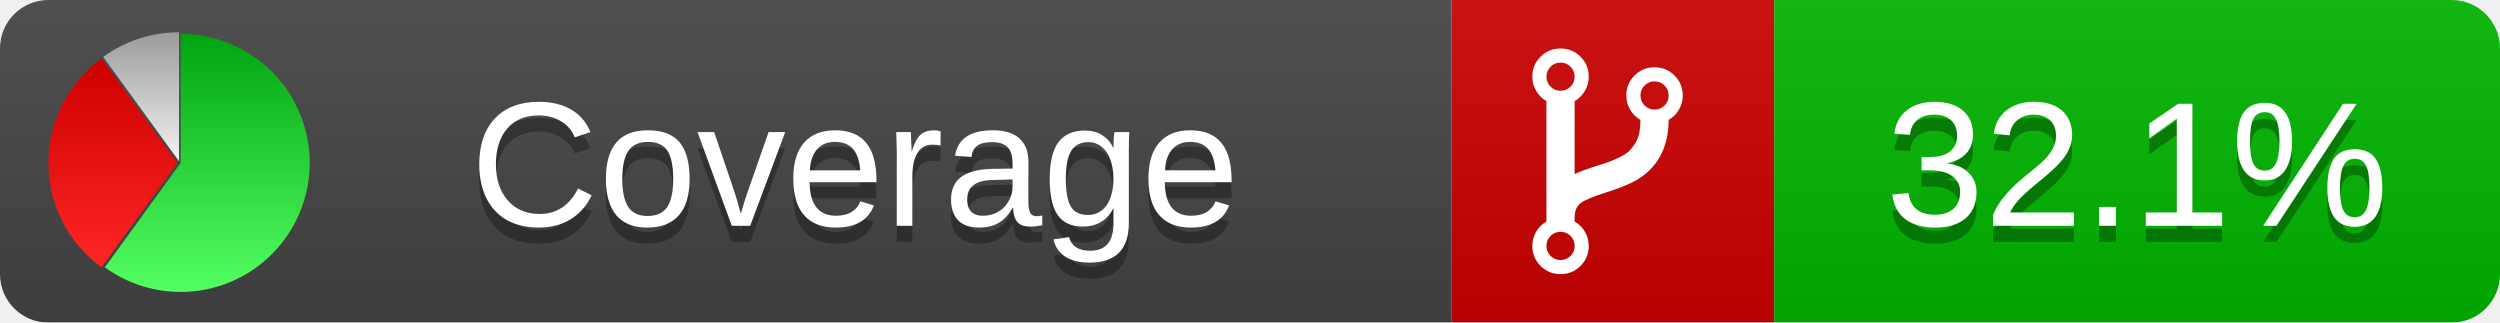
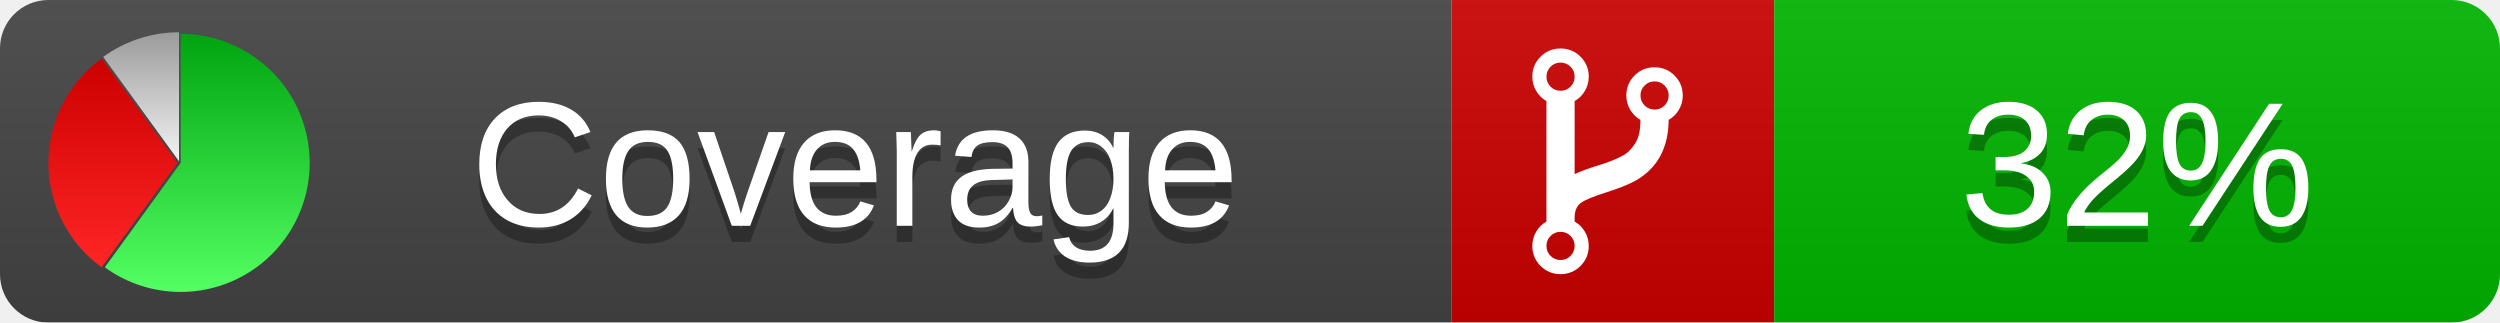
<svg xmlns="http://www.w3.org/2000/svg" xmlns:xlink="http://www.w3.org/1999/xlink" width="155" height="20">
  <style type="text/css">
          
            @keyframes fadeout {
              0 % { visibility: visible; opacity: 1; }
              40% { visibility: visible; opacity: 1; }
              50% { visibility: hidden; opacity: 0; }
              90% { visibility: hidden; opacity: 0; }
              100% { visibility: visible; opacity: 1; }
            }
            @keyframes fadein {
              0% { visibility: hidden; opacity: 0; }
              40% { visibility: hidden; opacity: 0; }
              50% { visibility: visible; opacity: 1; }
              90% { visibility: visible; opacity: 1; }
              100% { visibility: hidden; opacity: 0; }
            }
            .linecoverage {
                animation-duration: 10s;
                animation-name: fadeout;
                animation-iteration-count: infinite;
            }
            .branchcoverage {
                animation-duration: 10s;
                animation-name: fadein;
                animation-iteration-count: infinite;
            }
          
    </style>
  <defs>
    <linearGradient id="gradient" x2="0" y2="100%">
      <stop offset="0" stop-color="#bbb" stop-opacity=".1" />
      <stop offset="1" stop-opacity=".1" />
    </linearGradient>
    <linearGradient id="green" x2="0" y2="100%">
      <stop offset="0" stop-color="#00A410" />
      <stop offset="1" stop-color="#53FF63" />
    </linearGradient>
    <linearGradient id="red" x2="0" y2="100%">
      <stop offset="0" stop-color="#C00" />
      <stop offset="1" stop-color="#FF2525" />
    </linearGradient>
    <linearGradient id="gray" x2="0" y2="100%">
      <stop offset="0" stop-color="#9B9B9B" />
      <stop offset="1" stop-color="#F3F3F3" />
    </linearGradient>
    <mask id="mask">
      <rect width="155" height="20" rx="3" fill="#fff" />
    </mask>
    <g id="icon">
      <path style="fill:url(#green);" d="M205,202.5 l0,-200 a200,200 0 1,1 -117.558,361.803 z" />
      <path style="fill:url(#red);" d="M200,202.5 l-117.558,161.803 a200,200 0 0,1 0,-323.607 z" />
      <path style="fill:url(#gray);" d="M202.5,200 l-117.558,-161.803 a200,200 0 0,1 117.558,-38.196 z" />
    </g>
  </defs>
  <g mask="url(#mask)">
    <rect x="0" y="0" width="90" height="20" fill="#444" />
    <rect x="90" y="0" width="20" height="20" fill="#c00" />
    <rect x="110" y="0" width="45" height="20" fill="#00B600" />
    <rect x="0" y="0" width="155" height="20" fill="url(#gradient)" />
  </g>
  <g>
    <path class="" fill="#fff" d="m 97.628,15.247 q 0,-0.364 -0.255,-0.619 -0.255,-0.255 -0.619,-0.255 -0.364,0 -0.619,0.255 -0.255,0.255 -0.255,0.619 0,0.364 0.255,0.619 0.255,0.255 0.619,0.255 0.364,0 0.619,-0.255 0.255,-0.255 0.255,-0.619 z m 0,-10.493 q 0,-0.364 -0.255,-0.619 -0.255,-0.255 -0.619,-0.255 -0.364,0 -0.619,0.255 -0.255,0.255 -0.255,0.619 0,0.364 0.255,0.619 0.255,0.255 0.619,0.255 0.364,0 0.619,-0.255 0.255,-0.255 0.255,-0.619 z m 5.83,1.166 q 0,-0.364 -0.255,-0.619 -0.255,-0.255 -0.619,-0.255 -0.364,0 -0.619,0.255 -0.255,0.255 -0.255,0.619 0,0.364 0.255,0.619 0.255,0.255 0.619,0.255 0.364,0 0.619,-0.255 0.255,-0.255 0.255,-0.619 z m 0.874,0 q 0,0.474 -0.237,0.879 -0.237,0.405 -0.638,0.633 -0.018,2.614 -2.059,3.771 -0.619,0.346 -1.849,0.738 -1.166,0.364 -1.544,0.647 -0.378,0.282 -0.378,0.911 l 0,0.237 q 0.401,0.228 0.638,0.633 0.237,0.405 0.237,0.879 0,0.729 -0.51,1.239 -0.51,0.51 -1.239,0.51 -0.729,0 -1.239,-0.51 -0.51,-0.51 -0.51,-1.239 0,-0.474 0.237,-0.879 0.237,-0.405 0.638,-0.633 l 0,-7.469 q -0.401,-0.228 -0.638,-0.633 -0.237,-0.405 -0.237,-0.879 0,-0.729 0.51,-1.239 0.51,-0.51 1.239,-0.51 0.729,0 1.239,0.51 0.51,0.51 0.51,1.239 0,0.474 -0.237,0.879 -0.237,0.405 -0.638,0.633 l 0,4.527 q 0.492,-0.237 1.403,-0.519 0.501,-0.155 0.797,-0.269 0.296,-0.114 0.642,-0.282 0.346,-0.169 0.537,-0.36 0.191,-0.191 0.369,-0.465 0.178,-0.273 0.255,-0.633 0.077,-0.36 0.077,-0.833 -0.401,-0.228 -0.638,-0.633 -0.237,-0.405 -0.237,-0.879 0,-0.729 0.51,-1.239 0.51,-0.51 1.239,-0.51 0.729,0 1.239,0.51 0.51,0.51 0.51,1.239 z" />
  </g>
  <g fill="#fff" text-anchor="middle" font-family="Verdana,Arial,Geneva,sans-serif" font-size="11">
    <a xlink:href="https://github.com/danielpalme/ReportGenerator" target="_top">
      <use xlink:href="#icon" transform="translate(3,2) scale(.04)" />
    </a>
    <text x="53" y="15" fill="#010101" fill-opacity=".3">Coverage</text>
    <text x="53" y="14" fill="#fff">Coverage</text>
-     <text class="" x="132.5" y="15" fill="#010101" fill-opacity=".3">32.1%</text>
-     <text class="" x="132.5" y="14">32.1%</text>
+     <text class="" x="132.5" y="15" fill="#010101" fill-opacity=".3">32%</text>
+     <text class="" x="132.5" y="14">32%</text>
  </g>
  <g>
    <rect class="" x="90" y="0" width="65" height="20" fill-opacity="0" />
  </g>
</svg>
